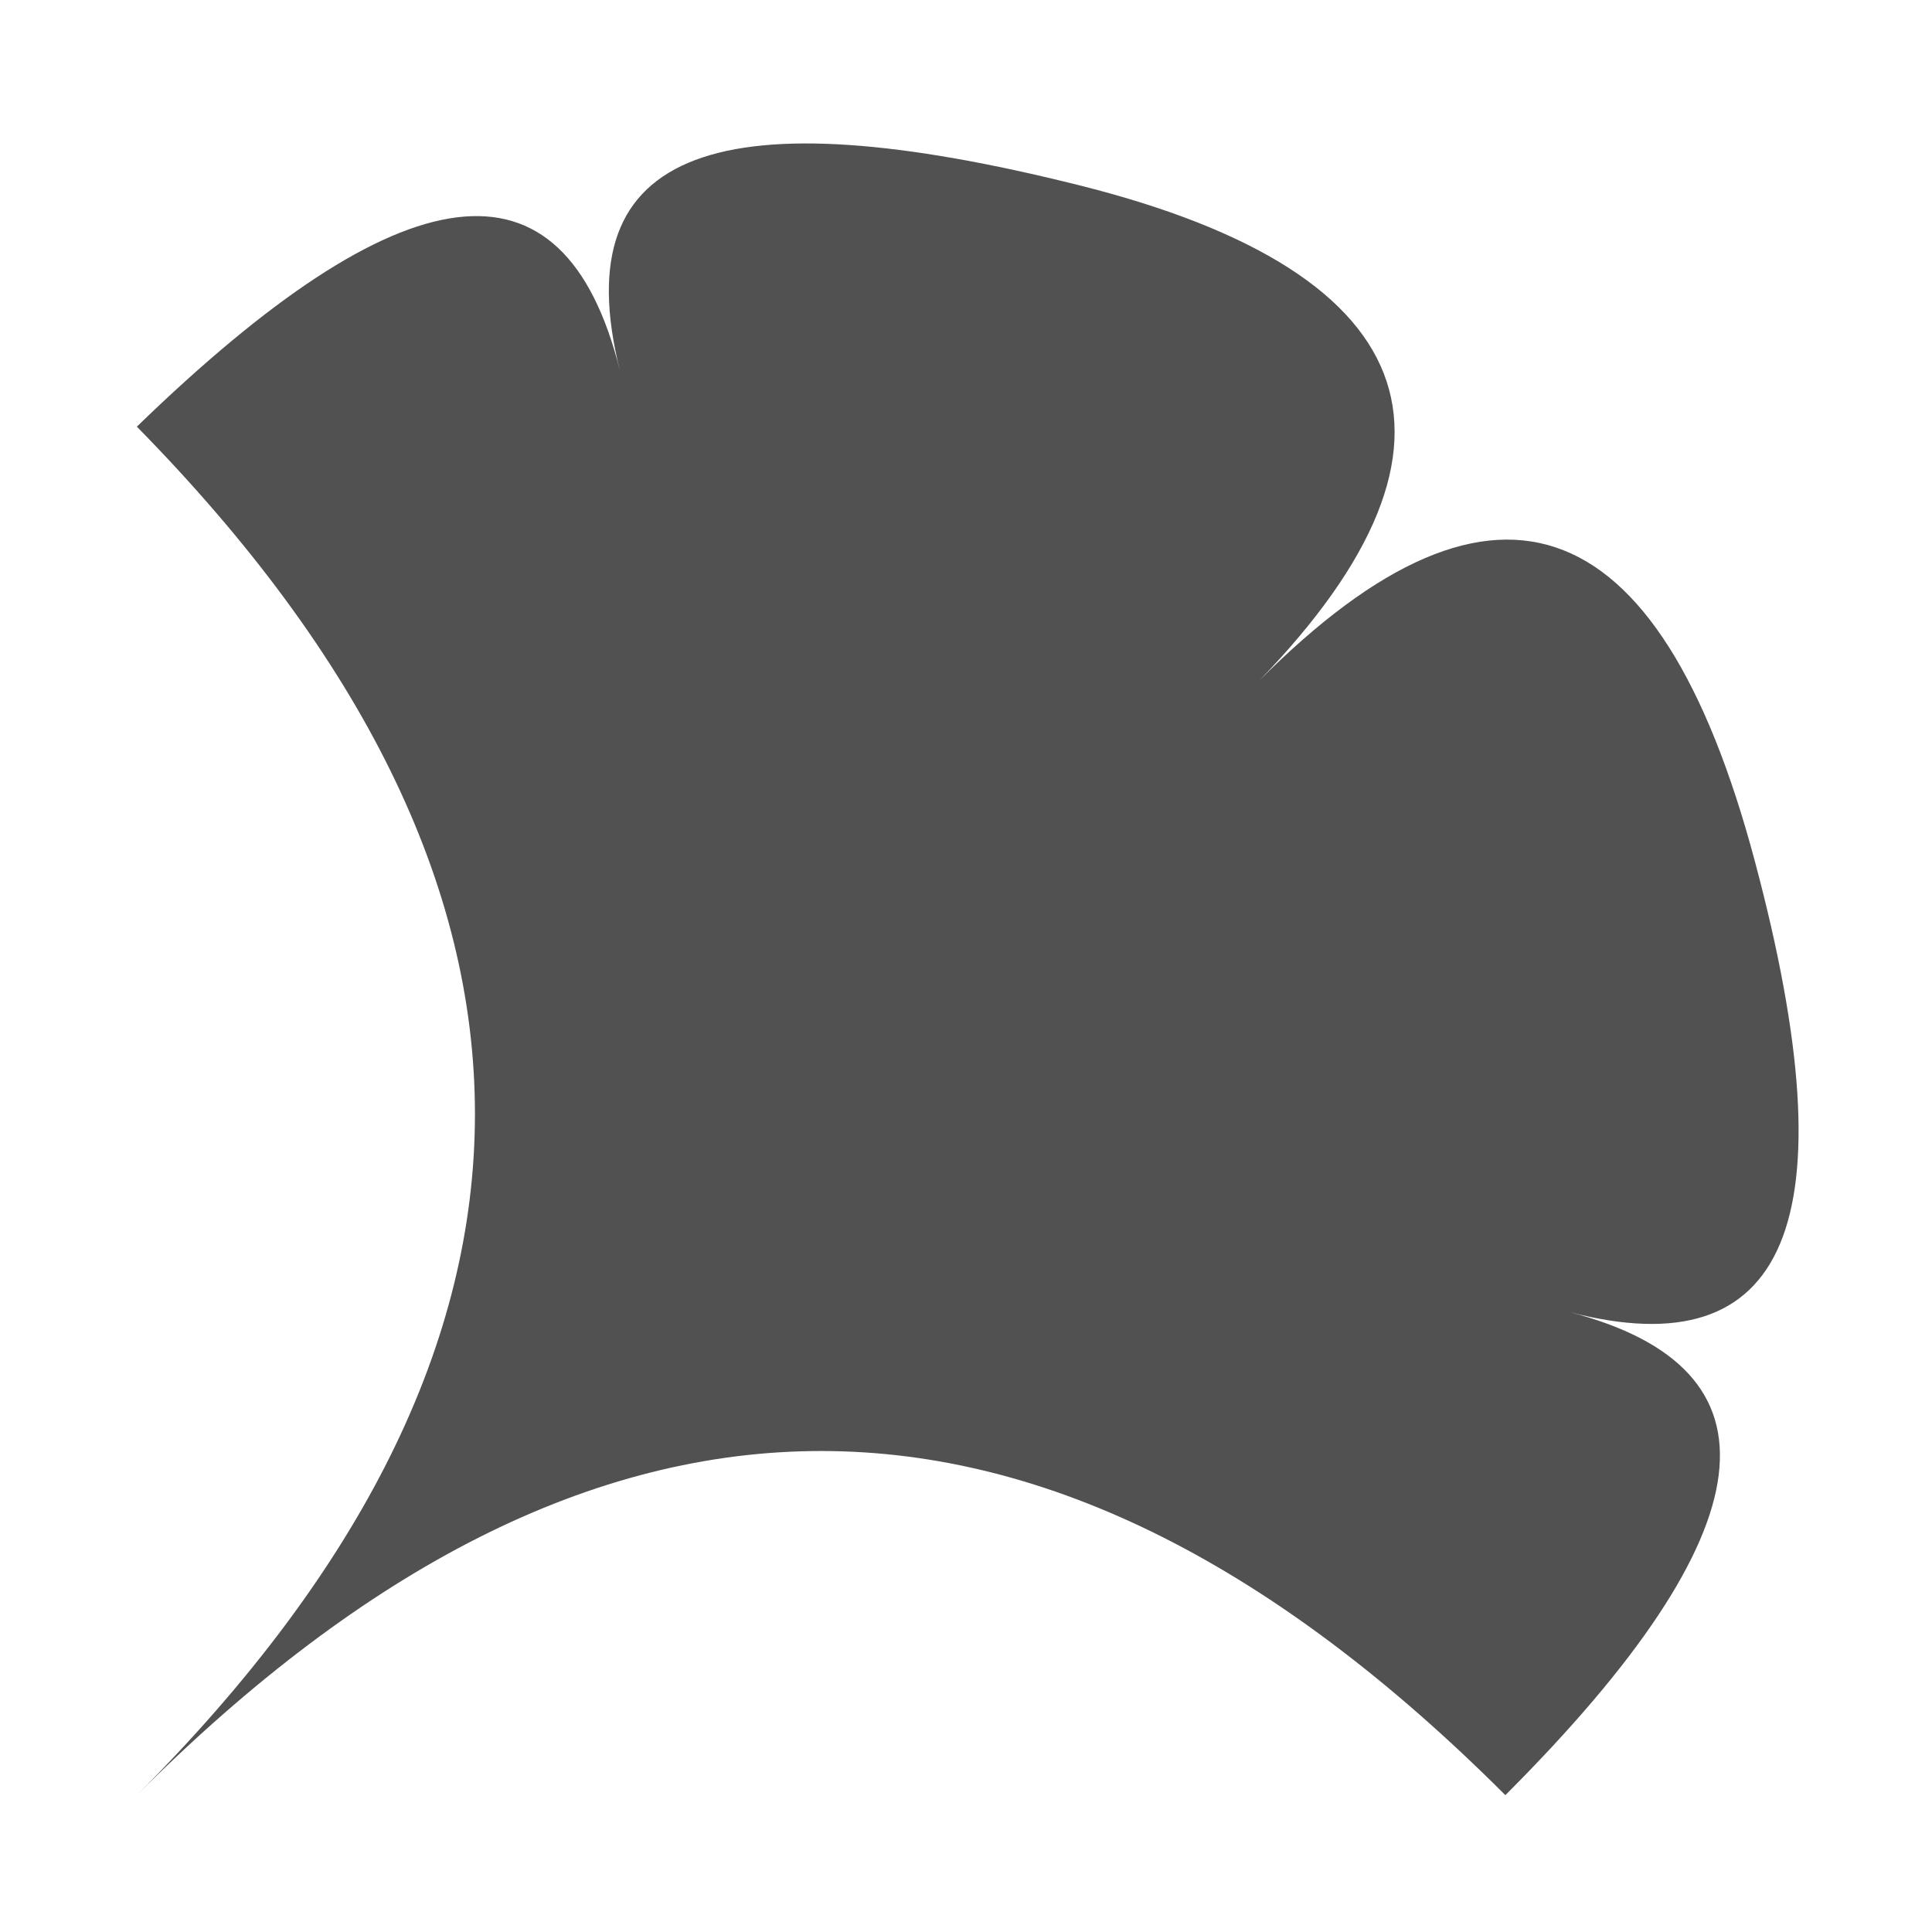
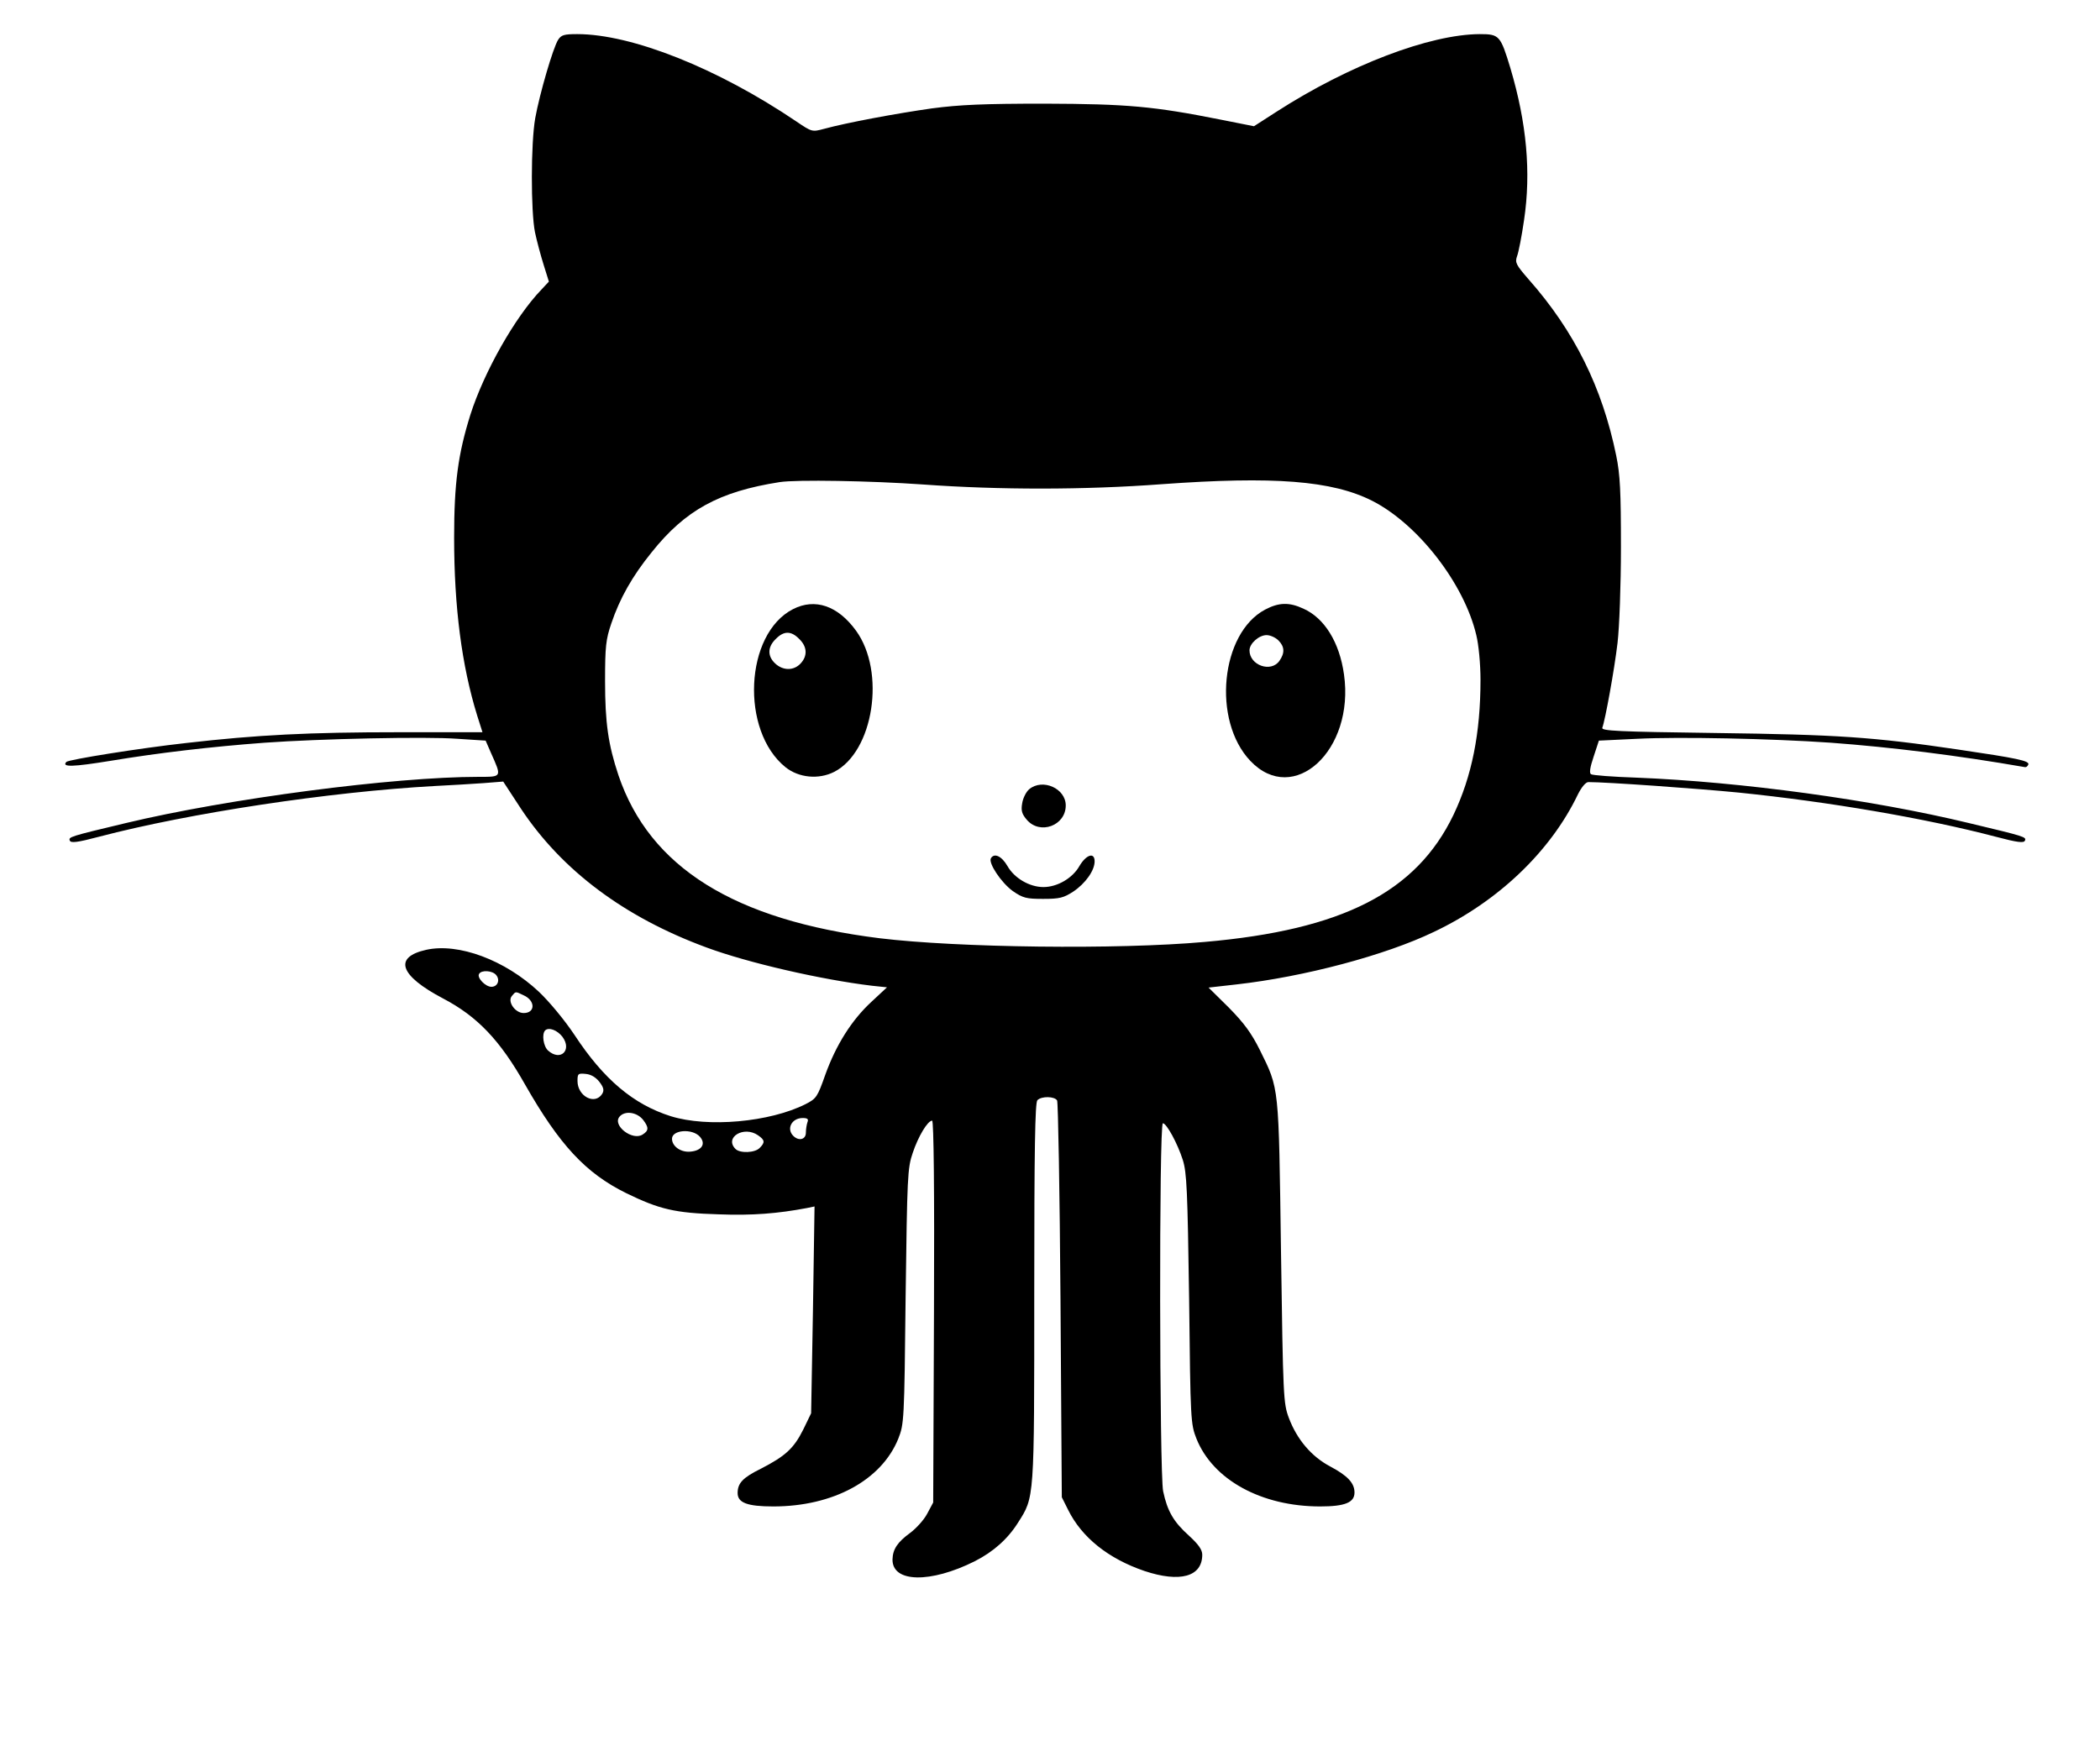
- <svg xmlns="http://www.w3.org/2000/svg" version="1.1" x="0px" y="0px" width="24px" height="24px" viewBox="0 0 24 24">
-   <style type="text/css">
- 	.st0{fill:#515151;}
- </style>
-   <path class="st0" d="M1.7,22.3c5.7-5.7,11.3-5.7,17,0c3.3-3.3,3.5-5.3,0.8-6c2.7,0.7,3.5-1.1,2.3-5.6s-3.3-5.2-6.3-2.1  c3-3,2.3-5.2-2.1-6.3S7,1.8,7.7,4.6C7,1.8,5,2.1,1.7,5.3C7.3,11,7.3,16.7,1.7,22.3" />
+ <svg xmlns="http://www.w3.org/2000/svg" version="1.0" width="800pt" height="665pt" viewBox="0 0 800 665" preserveAspectRatio="xMidYMid meet">
+   <g transform="translate(0,665) scale(0.1,-0.1)" fill="#000000" stroke="none">
+     <path d="M2126 6498 c-19 -30 -70 -204 -87 -298 -17 -95 -17 -356 -1 -435 7 -33 22 -89 33 -124 l20 -64 -29 -31 c-100 -104 -218 -313 -270 -476 -47 -150 -62 -260 -62 -469 0 -264 29 -488 88 -678 l20 -63 -317 0 c-344 0 -541 -10 -811 -41 -180 -20 -447 -63 -457 -72 -20 -21 26 -19 168 4 180 30 384 54 587 69 208 15 616 24 734 15 l108 -7 20 -46 c42 -94 43 -92 -46 -92 -325 0 -956 -83 -1344 -176 -214 -51 -220 -53 -214 -67 4 -10 29 -7 112 15 343 90 878 171 1277 193 61 3 144 8 186 11 l76 6 68 -104 c156 -235 394 -413 706 -528 159 -59 439 -123 631 -146 l57 -6 -59 -55 c-75 -69 -135 -164 -176 -278 -30 -85 -34 -91 -75 -112 -137 -69 -373 -90 -514 -46 -142 45 -255 140 -366 309 -38 57 -96 127 -136 165 -129 121 -306 187 -429 160 -126 -28 -102 -98 63 -185 132 -69 218 -160 313 -328 131 -230 231 -338 385 -414 127 -62 186 -76 353 -81 127 -5 225 3 336 24 l29 6 -6 -394 -7 -394 -30 -62 c-36 -72 -68 -101 -161 -149 -69 -34 -89 -55 -89 -93 0 -37 37 -51 136 -51 228 0 412 100 476 258 22 56 23 67 28 542 6 456 7 489 27 547 21 63 57 123 74 123 6 0 9 -266 7 -728 l-3 -727 -23 -43 c-12 -23 -42 -56 -65 -73 -48 -35 -66 -62 -67 -101 -1 -89 145 -91 313 -7 71 36 126 85 165 147 63 99 62 84 62 877 0 547 3 724 12 733 16 16 65 15 75 -1 4 -6 10 -349 13 -762 l5 -750 24 -48 c52 -105 153 -186 291 -233 135 -45 220 -22 220 62 0 19 -14 39 -51 73 -58 52 -82 93 -98 169 -14 68 -16 1402 -1 1402 14 0 56 -77 76 -140 15 -48 18 -114 24 -530 5 -464 6 -476 28 -532 63 -157 248 -258 471 -258 95 0 131 15 131 53 0 36 -26 64 -92 99 -72 38 -127 103 -158 185 -21 56 -22 78 -30 633 -9 640 -6 618 -81 770 -32 64 -60 102 -118 161 l-77 76 106 12 c258 29 567 111 752 200 245 116 445 307 549 524 14 28 30 47 40 47 69 0 410 -24 573 -40 343 -35 712 -98 978 -168 83 -22 108 -25 112 -15 6 14 0 16 -214 67 -368 89 -866 157 -1267 173 -89 3 -167 9 -172 13 -7 4 -4 26 10 67 l20 61 147 7 c157 8 508 1 737 -15 230 -17 480 -48 739 -93 5 -1 10 3 13 10 5 14 -43 24 -267 57 -325 48 -462 57 -923 63 -375 5 -437 8 -433 20 11 29 46 221 58 323 7 59 13 219 13 365 0 212 -3 276 -18 349 -53 259 -159 474 -334 672 -48 55 -52 64 -44 87 6 15 18 77 27 139 27 182 10 369 -52 578 -38 125 -42 130 -117 130 -191 -1 -498 -118 -773 -295 l-87 -56 -126 25 c-256 51 -356 60 -671 61 -232 0 -324 -4 -430 -18 -134 -19 -323 -54 -411 -78 -45 -12 -46 -12 -105 28 -300 203 -627 333 -835 333 -50 0 -61 -3 -73 -22z m1390 -1694 c290 -21 615 -21 909 1 428 31 649 14 802 -63 175 -89 351 -316 397 -512 9 -36 16 -111 16 -170 0 -204 -33 -368 -103 -515 -142 -295 -423 -438 -947 -484 -334 -30 -942 -22 -1239 14 -554 69 -876 270 -995 621 -39 117 -51 200 -51 359 0 131 3 159 24 220 32 95 80 180 153 270 129 162 258 232 488 268 64 10 348 5 546 -9z m-1626 -1869 c16 -19 6 -45 -18 -45 -23 0 -56 35 -47 49 9 16 51 13 65 -4z m104 -77 c46 -20 46 -68 1 -68 -33 0 -63 44 -45 65 15 18 13 18 44 3z m149 -159 c37 -51 -8 -94 -55 -52 -18 16 -25 63 -11 77 14 13 46 1 66 -25z m141 -172 c16 -21 18 -32 10 -45 -28 -44 -94 -9 -94 49 0 28 2 30 32 27 20 -2 38 -13 52 -31z m166 -144 c22 -29 22 -41 -2 -56 -39 -25 -116 35 -88 68 20 24 66 18 90 -12z m626 -9 c-3 -9 -6 -27 -6 -40 0 -26 -27 -33 -48 -12 -27 27 -6 68 36 68 18 0 23 -4 18 -16z m-410 -55 c24 -27 8 -53 -35 -57 -37 -4 -71 20 -71 49 0 34 77 40 106 8z m222 5 c26 -18 27 -27 6 -48 -18 -19 -75 -21 -92 -4 -44 44 32 90 86 52z" />
+     <path d="M3021 4329 c-184 -94 -201 -463 -29 -602 51 -41 127 -48 186 -18 150 77 197 381 83 538 -69 95 -156 125 -240 82z m24 -114 c30 -29 32 -64 5 -93 -26 -28 -67 -28 -97 0 -30 28 -29 63 2 93 31 32 59 32 90 0z" />
+     <path d="M4819 4327 c-169 -90 -202 -422 -56 -576 165 -174 398 40 357 329 -17 122 -74 215 -155 251 -54 25 -93 24 -146 -4z m51 -117 c24 -24 25 -48 4 -78 -32 -46 -114 -17 -114 40 0 26 36 58 65 58 14 0 34 -9 45 -20z" />
+     <path d="M3921 3643 c-12 -10 -24 -34 -27 -54 -5 -28 -1 -41 18 -63 50 -58 148 -22 148 55 0 65 -88 104 -139 62z" />
+     <path d="M3775 3380 c-11 -18 39 -93 83 -125 39 -27 52 -30 116 -30 63 0 78 4 115 28 46 31 81 80 81 115 0 36 -32 26 -58 -18 -26 -46 -84 -80 -137 -80 -53 0 -111 34 -137 80 -22 38 -50 51 -63 30z" />
+   </g>
</svg>
